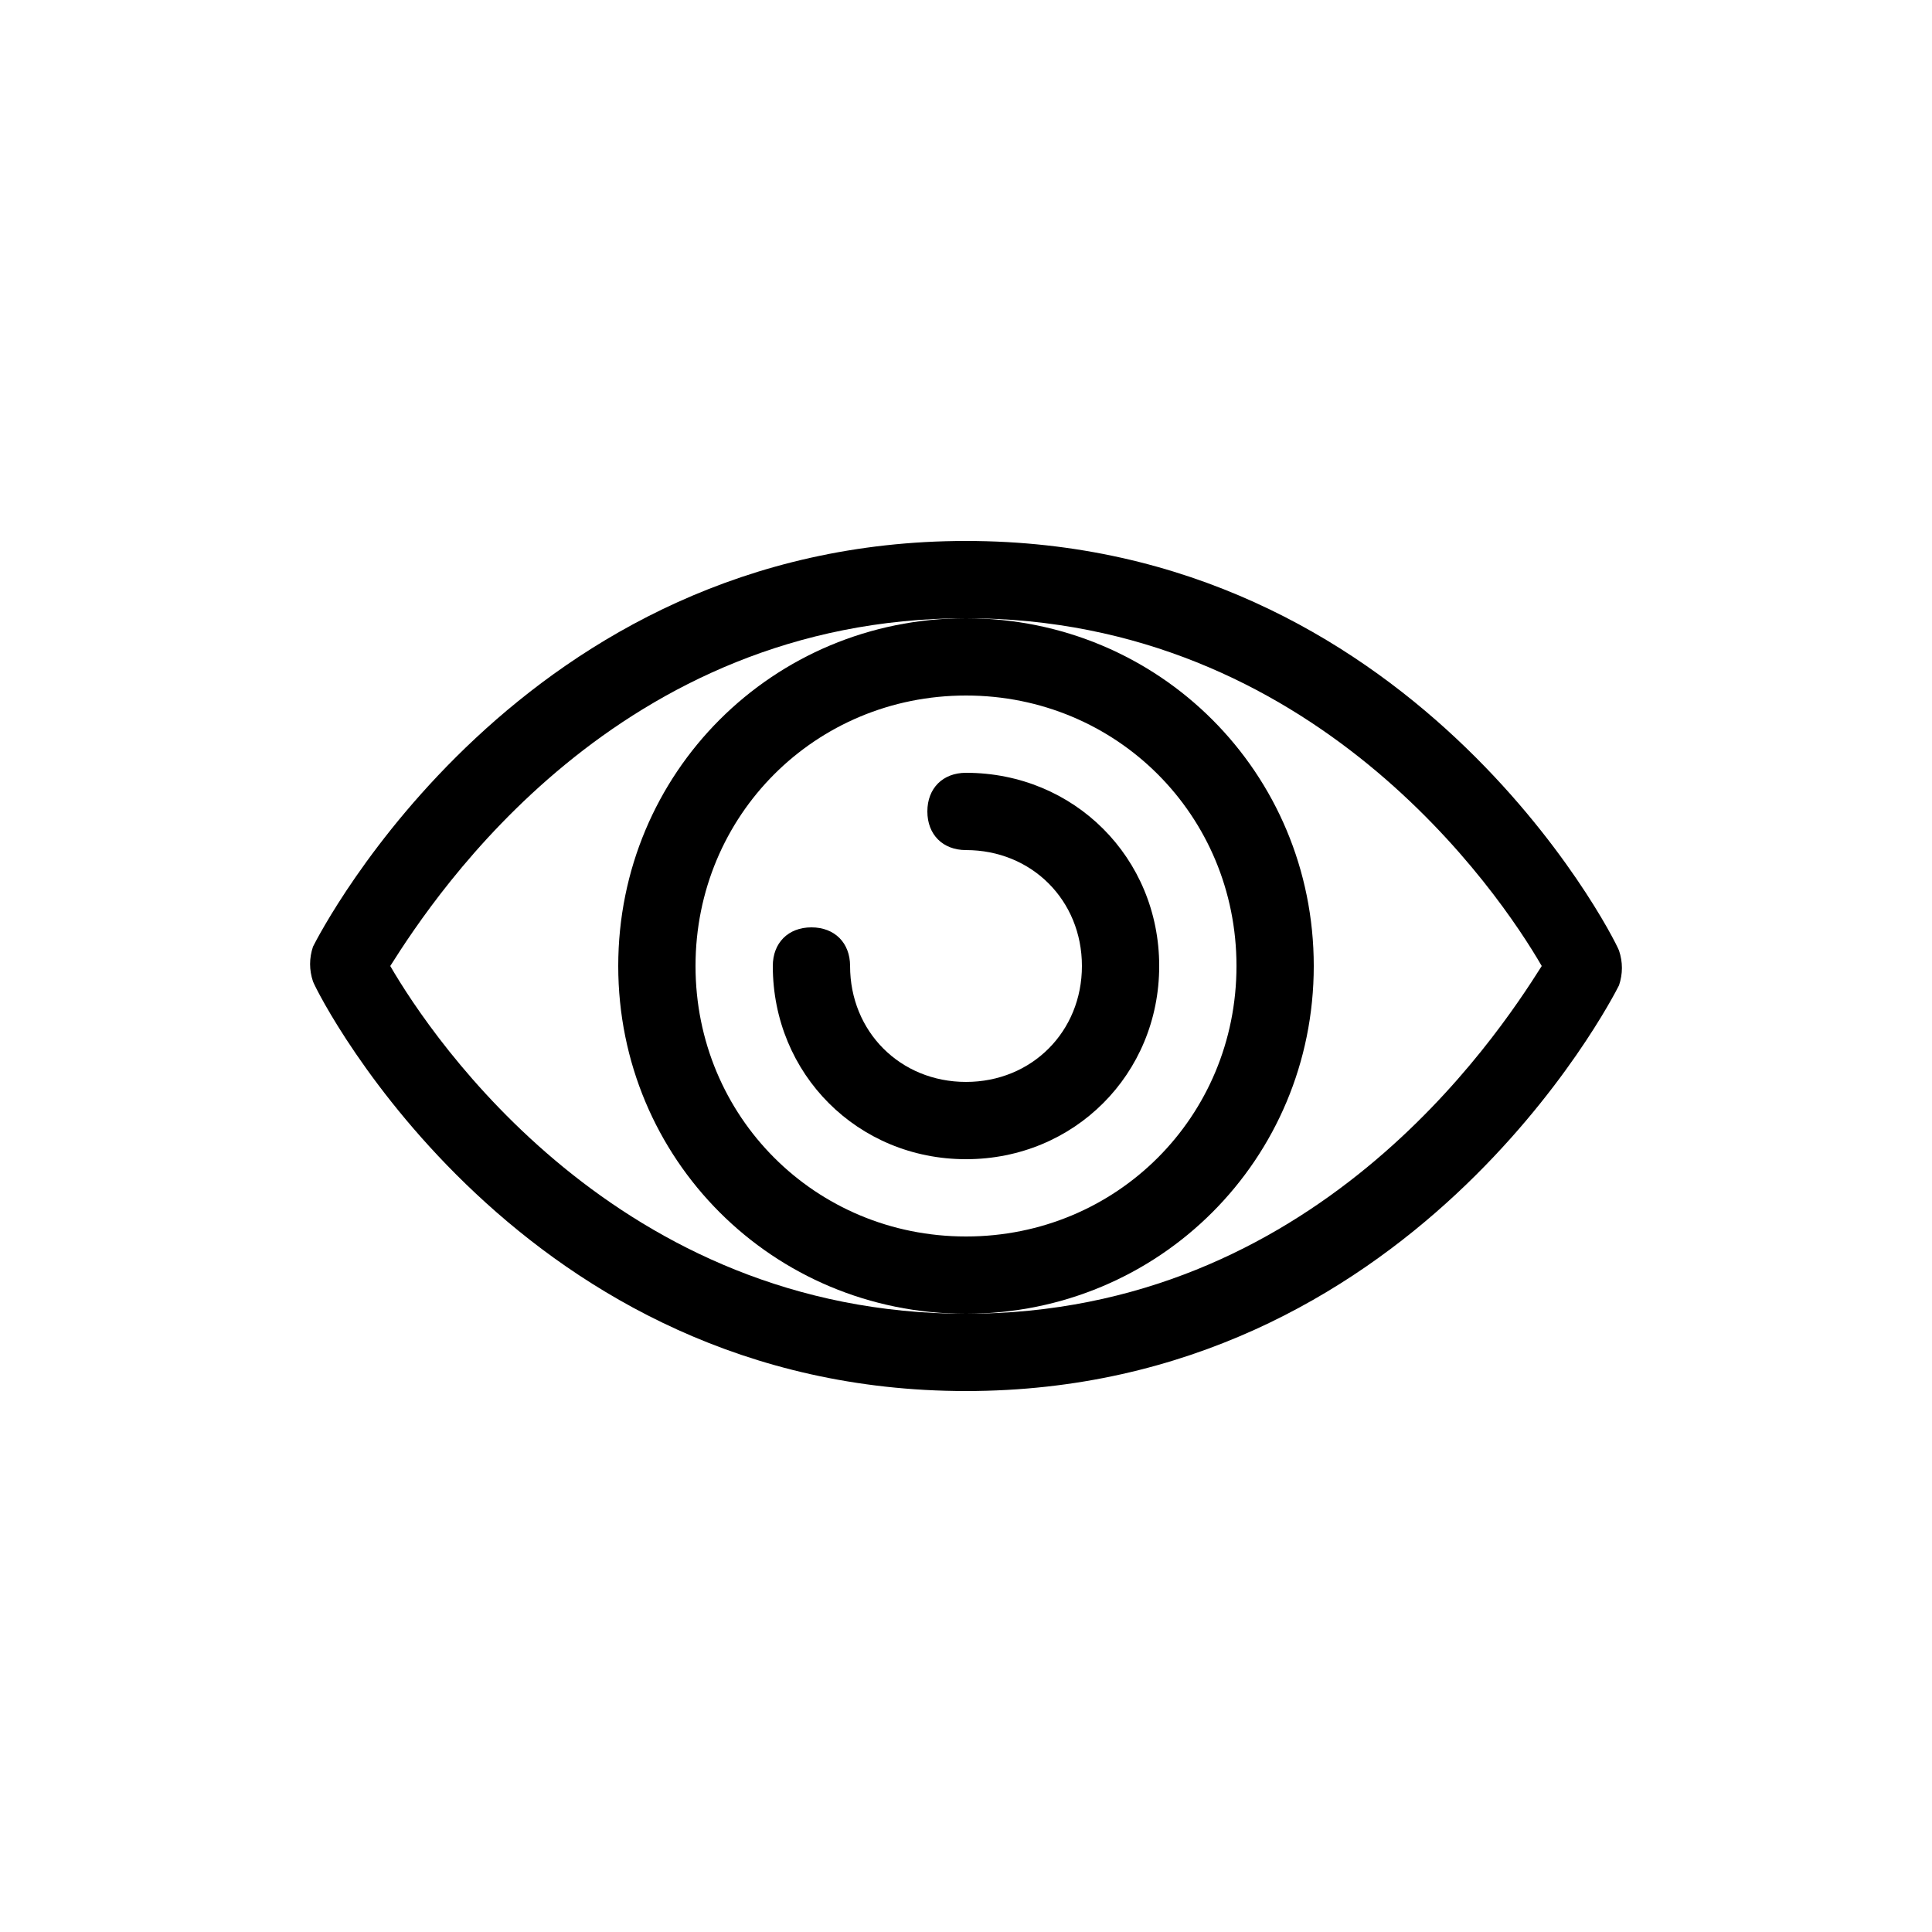
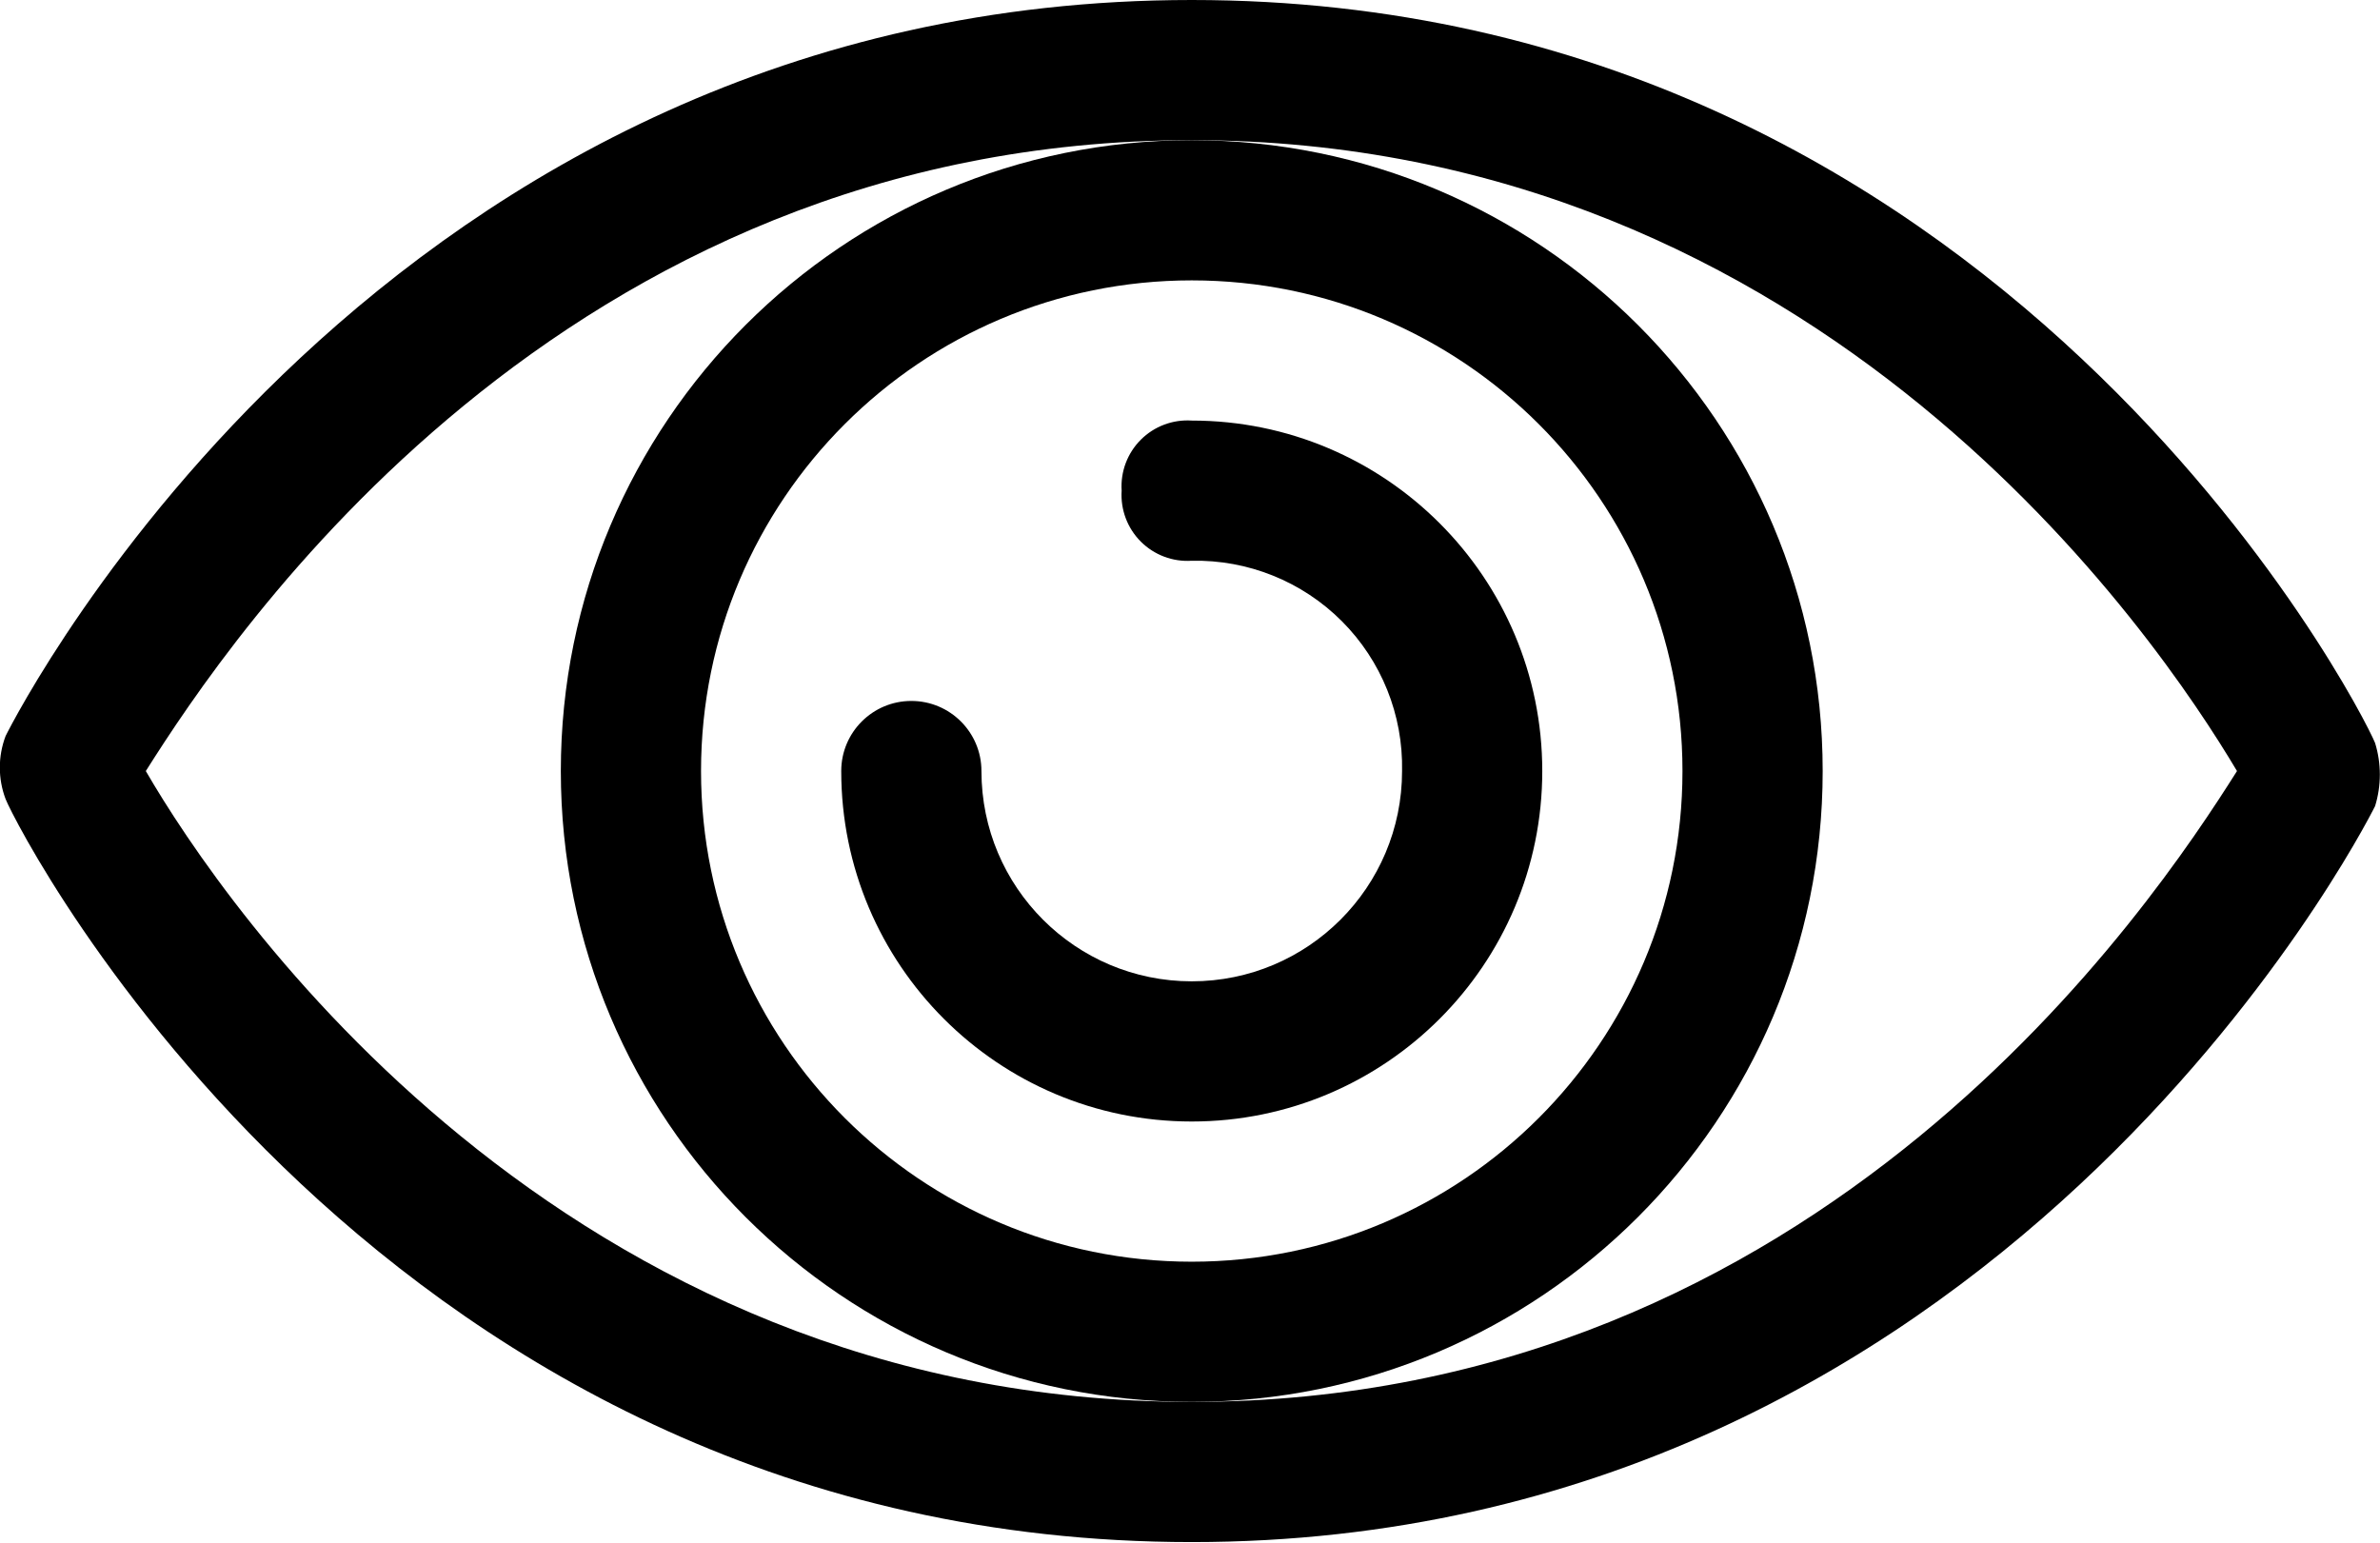
- <svg xmlns="http://www.w3.org/2000/svg" viewBox="0 0 50 50">
-   <path d="M25 36C13.5 36 8.3 25.9 8.1 25.4c-.1-.3-.1-.6 0-.9C8.3 24.1 13.5 14 25 14s16.7 10.1 16.9 10.6c.1.3.1.6 0 .9-.2.4-5.4 10.5-16.9 10.5zM10.1 25c1.1 1.9 5.9 9 14.9 9s13.7-7.1 14.9-9c-1.1-1.9-5.9-9-14.9-9s-13.7 7.1-14.9 9z" />
-   <path d="M25 34c-5 0-9-4-9-9s4-9 9-9 9 4 9 9-4 9-9 9zm0-16c-3.9 0-7 3.1-7 7s3.1 7 7 7 7-3.1 7-7-3.1-7-7-7z" />
-   <path d="M25 30c-2.8 0-5-2.2-5-5 0-.6.4-1 1-1s1 .4 1 1c0 1.7 1.3 3 3 3s3-1.3 3-3-1.3-3-3-3c-.6 0-1-.4-1-1s.4-1 1-1c2.8 0 5 2.2 5 5s-2.2 5-5 5z" />
+ <svg xmlns="http://www.w3.org/2000/svg" id="Layer_1" data-name="Layer 1" viewBox="0 0 33.95 22">
+   <path d="M17,22C5.47,22,.28,11.9.08,11.4a1.27,1.27,0,0,1,0-.9C.28,10.1,5.47,0,17,0S33.68,10.1,33.88,10.6a1.53,1.53,0,0,1,0,.9C33.68,11.9,28.47,22,17,22ZM2.08,11C3.18,12.9,8,20,17,20s13.71-7.1,14.91-9C30.78,9.1,26,2,17,2S3.28,9.1,2.08,11Z" />
+   <path d="M17,20a9,9,0,1,1,9-9A9,9,0,0,1,17,20ZM17,4a7,7,0,1,0,7,7A7,7,0,0,0,17,4Z" />
+   <path d="M17,16a5,5,0,0,1-5-5,1,1,0,0,1,2,0,3,3,0,0,0,6,0,2.94,2.94,0,0,0-3-3,.94.94,0,0,1-1-1,.94.94,0,0,1,1-1,5,5,0,0,1,0,10Z" />
</svg>
